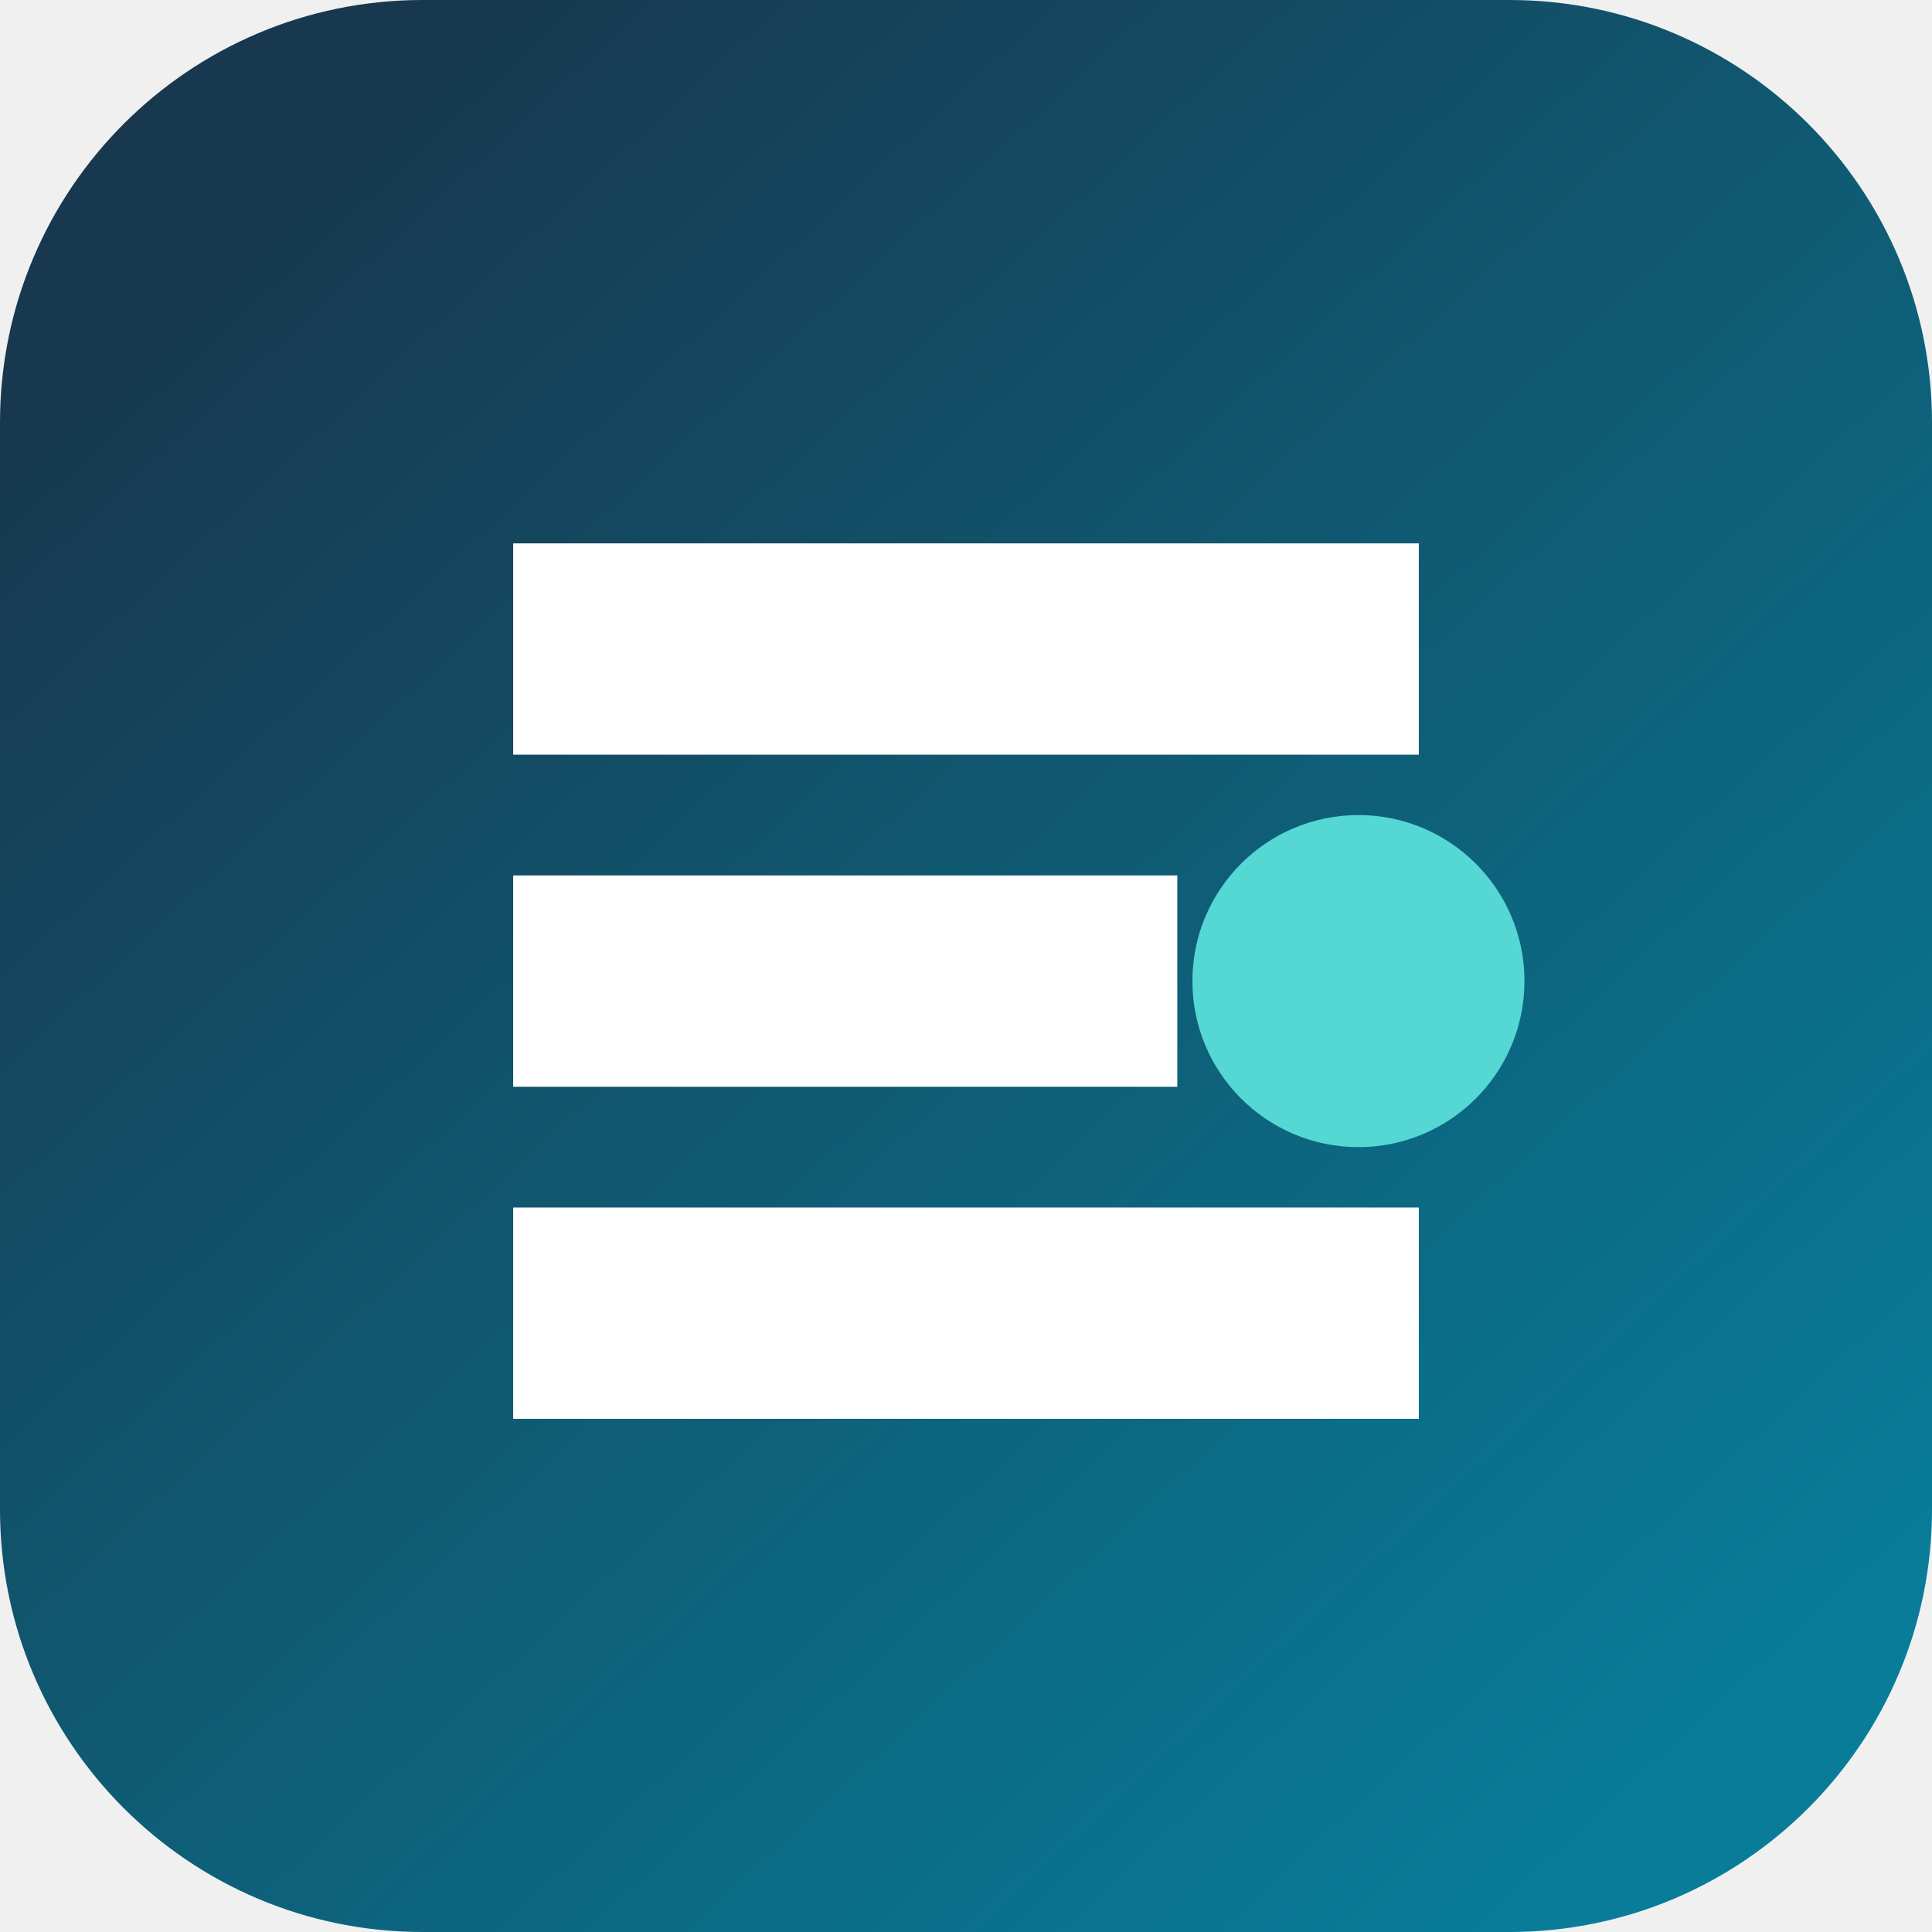
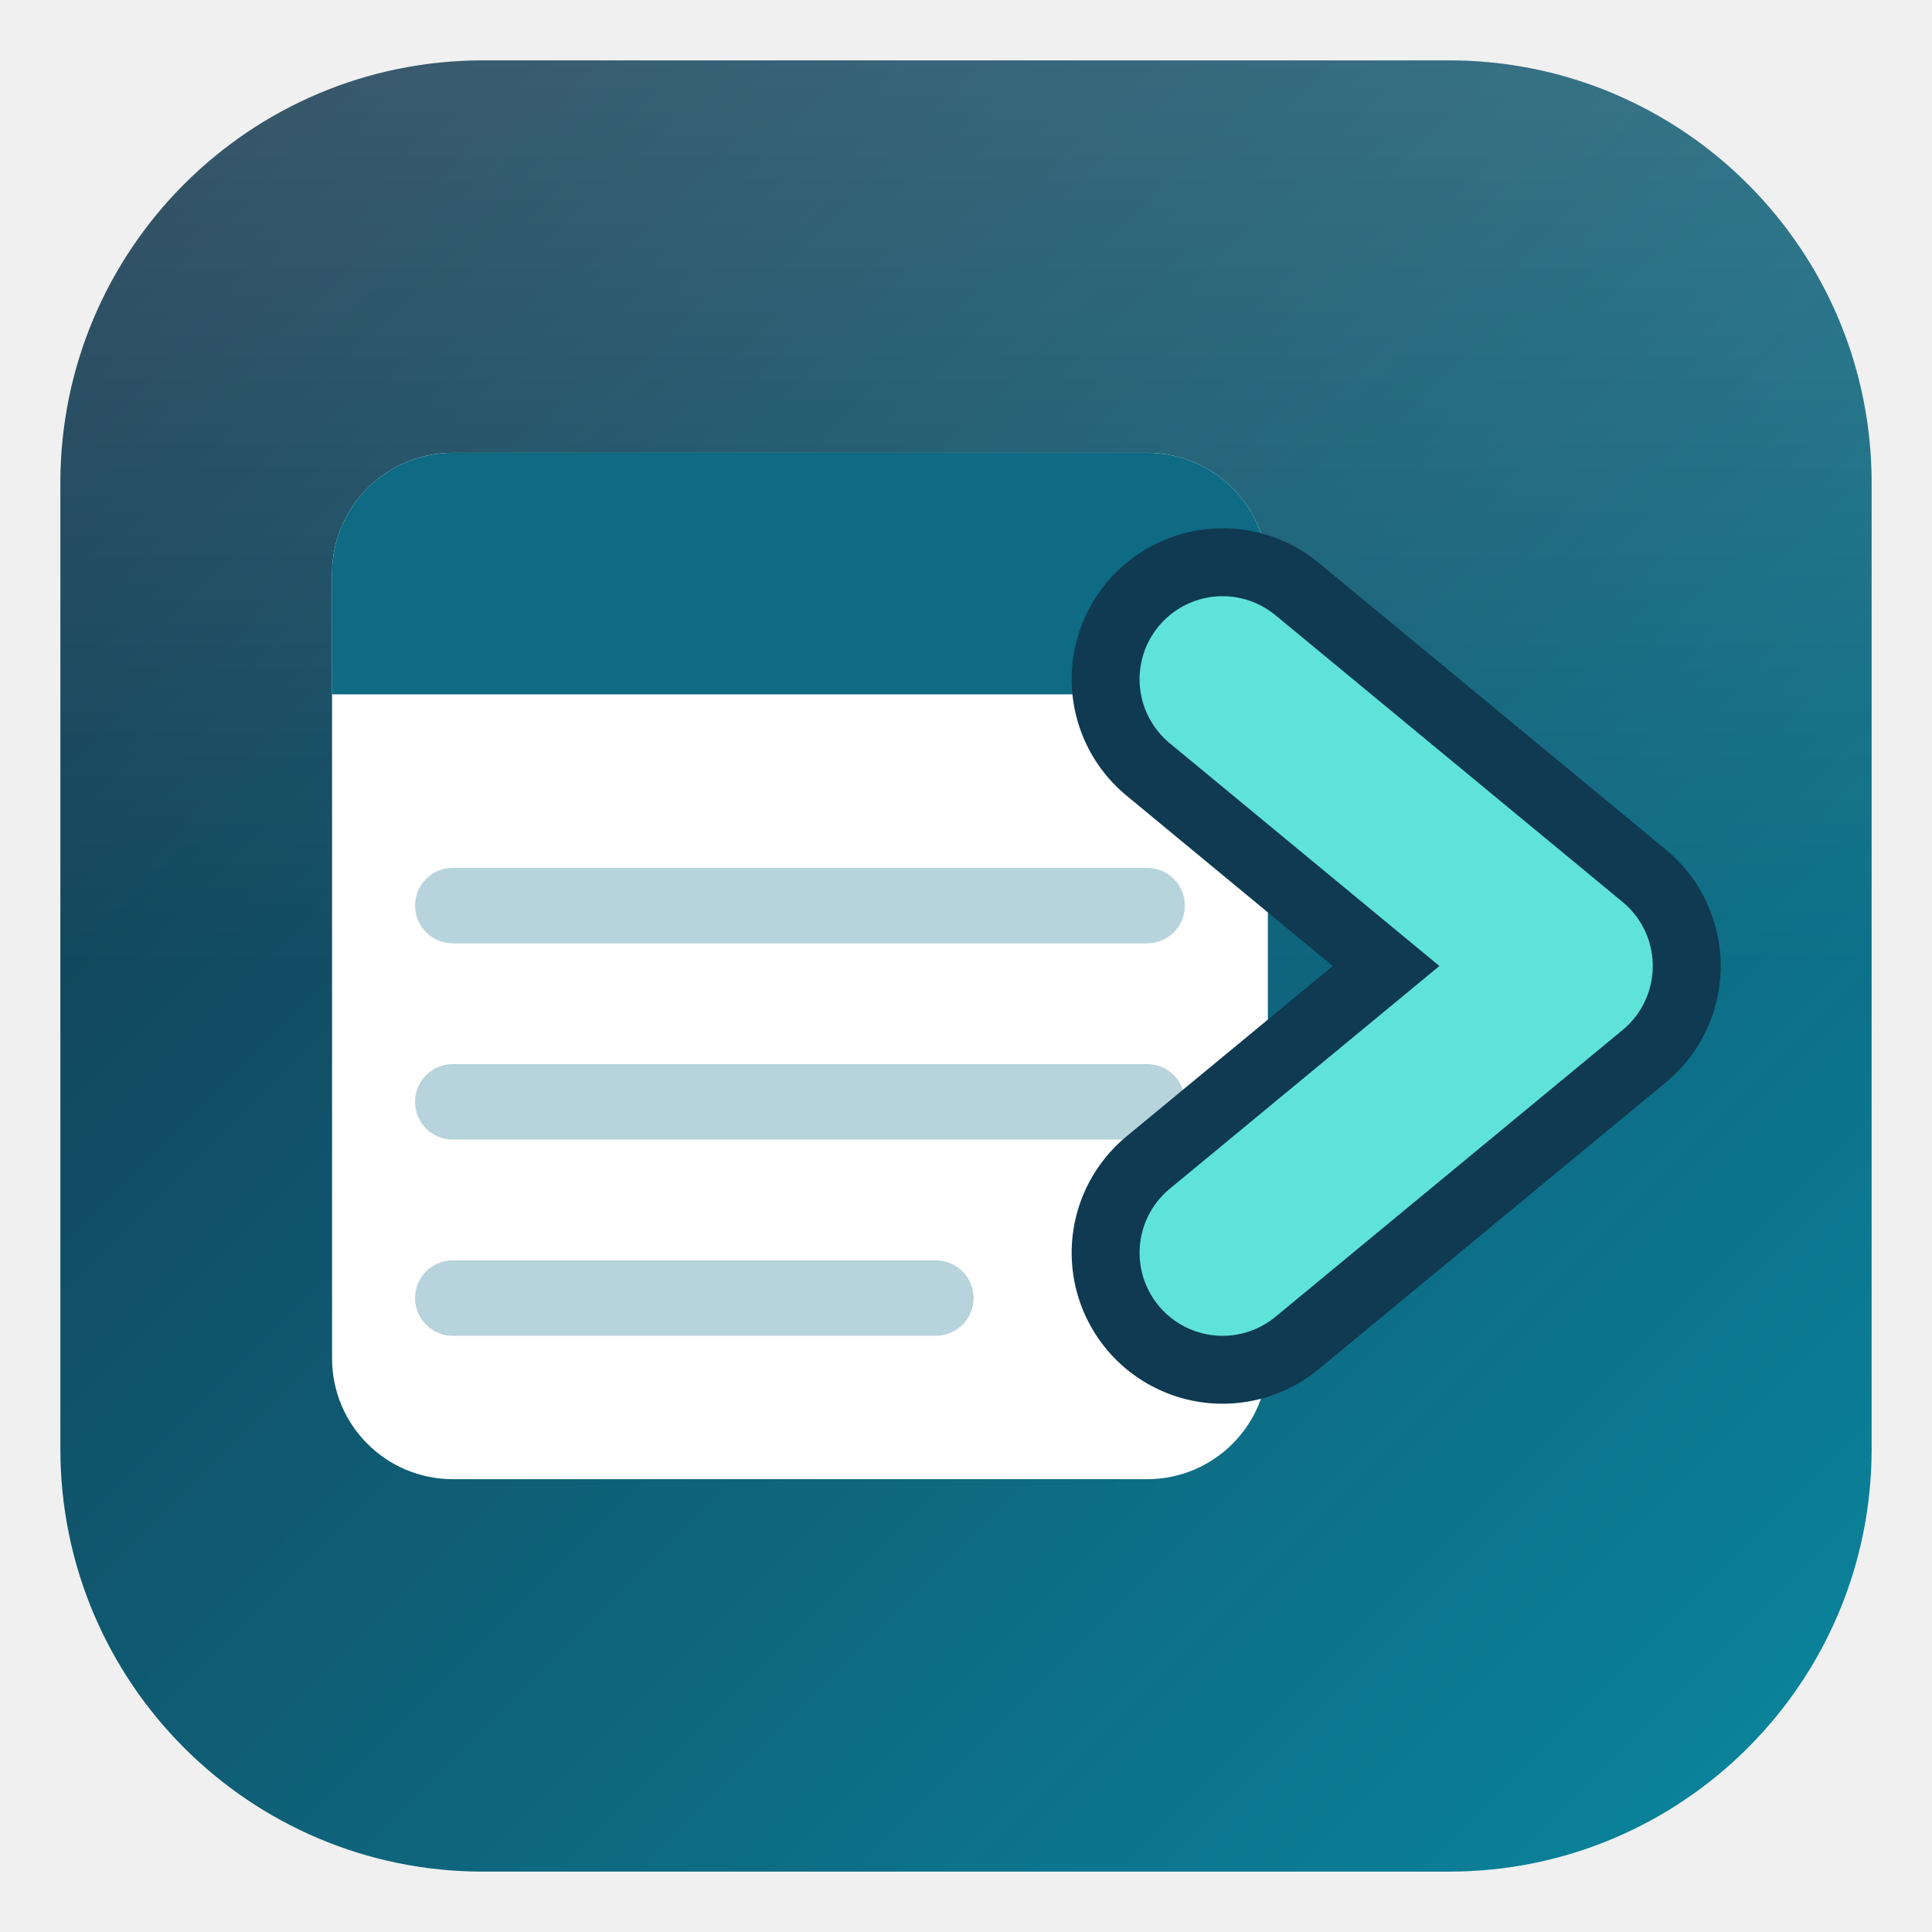
- <svg xmlns="http://www.w3.org/2000/svg" viewBox="0 0 64 64">
+ <svg xmlns="http://www.w3.org/2000/svg" viewBox="0 0 256 256">
  <defs>
-     <linearGradient id="bg" x1="8" y1="6" x2="56" y2="58" gradientUnits="userSpaceOnUse">
-       <stop offset="0" stop-color="#17384e" />
-       <stop offset="1" stop-color="#087c98" />
+     <linearGradient id="g" x1="0" y1="0" x2="1" y2="1">
+       <stop offset="0" stop-color="#143349" />
+       <stop offset="1" stop-color="#0a87a0" />
+     </linearGradient>
+     <linearGradient id="hl" x1="0" y1="0" x2="0" y2="1">
+       <stop offset="0" stop-color="#fff" stop-opacity=".16" />
+       <stop offset=".5" stop-color="#fff" stop-opacity="0" />
    </linearGradient>
  </defs>
-   <rect width="64" height="64" rx="14" fill="url(#bg)" />
-   <path d="M17 18h30v7H17zm0 11h22v7H17zm0 11h30v7H17z" fill="#ffffff" />
-   <circle cx="45" cy="32.5" r="5.5" fill="#55d7d4" />
+   <rect x="8" y="8" width="240" height="240" rx="56" fill="url(#g)" />
+   <rect x="8" y="8" width="240" height="240" rx="56" fill="url(#hl)" />
+   <rect x="44" y="60" width="124" height="136" rx="16" fill="#fff" />
+   <path d="M60 60h92a16 16 0 0 1 16 16v16H44V76a16 16 0 0 1 16-16z" fill="#0f6a84" />
+   <path d="M60 120h92M60 146h92M60 172h64" stroke="#b7d3dc" stroke-width="10" stroke-linecap="round" />
+   <path d="M162 90L208 128L162 166" stroke="#0f3a52" stroke-width="40" fill="none" stroke-linecap="round" stroke-linejoin="round" />
+   <path d="M162 90L208 128L162 166" stroke="#5fe3d8" stroke-width="22" fill="none" stroke-linecap="round" stroke-linejoin="round" />
</svg>
